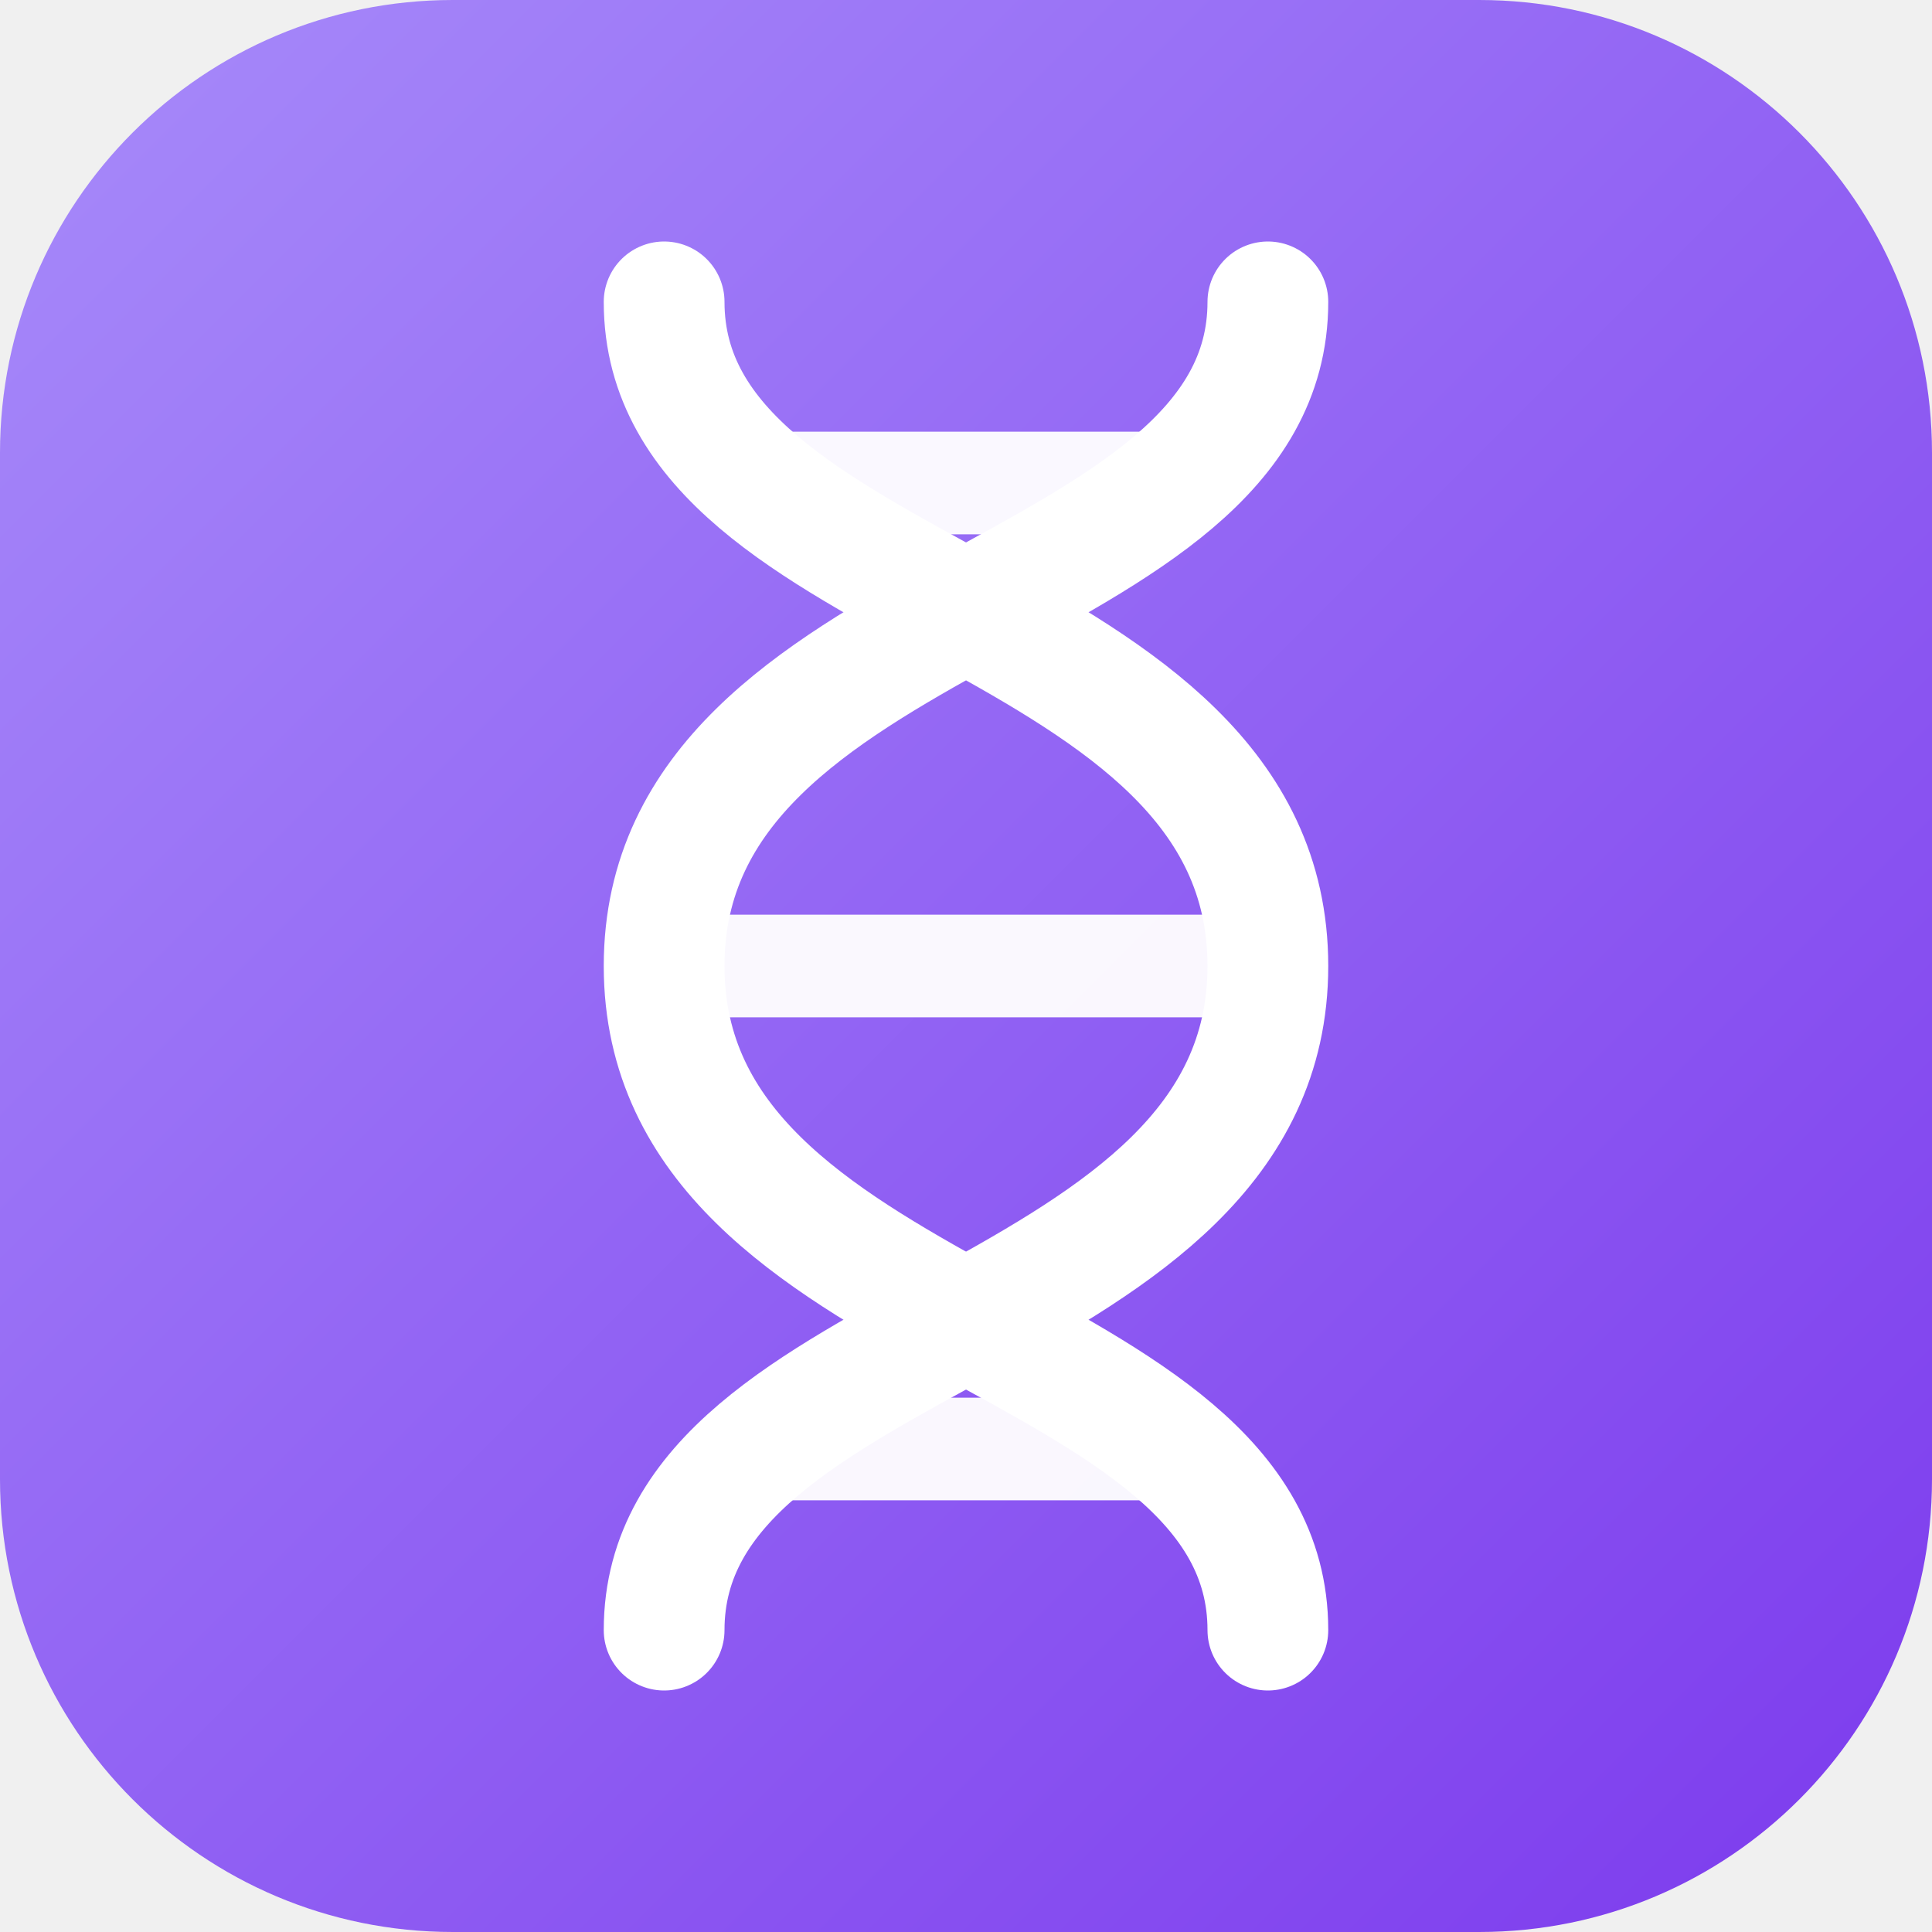
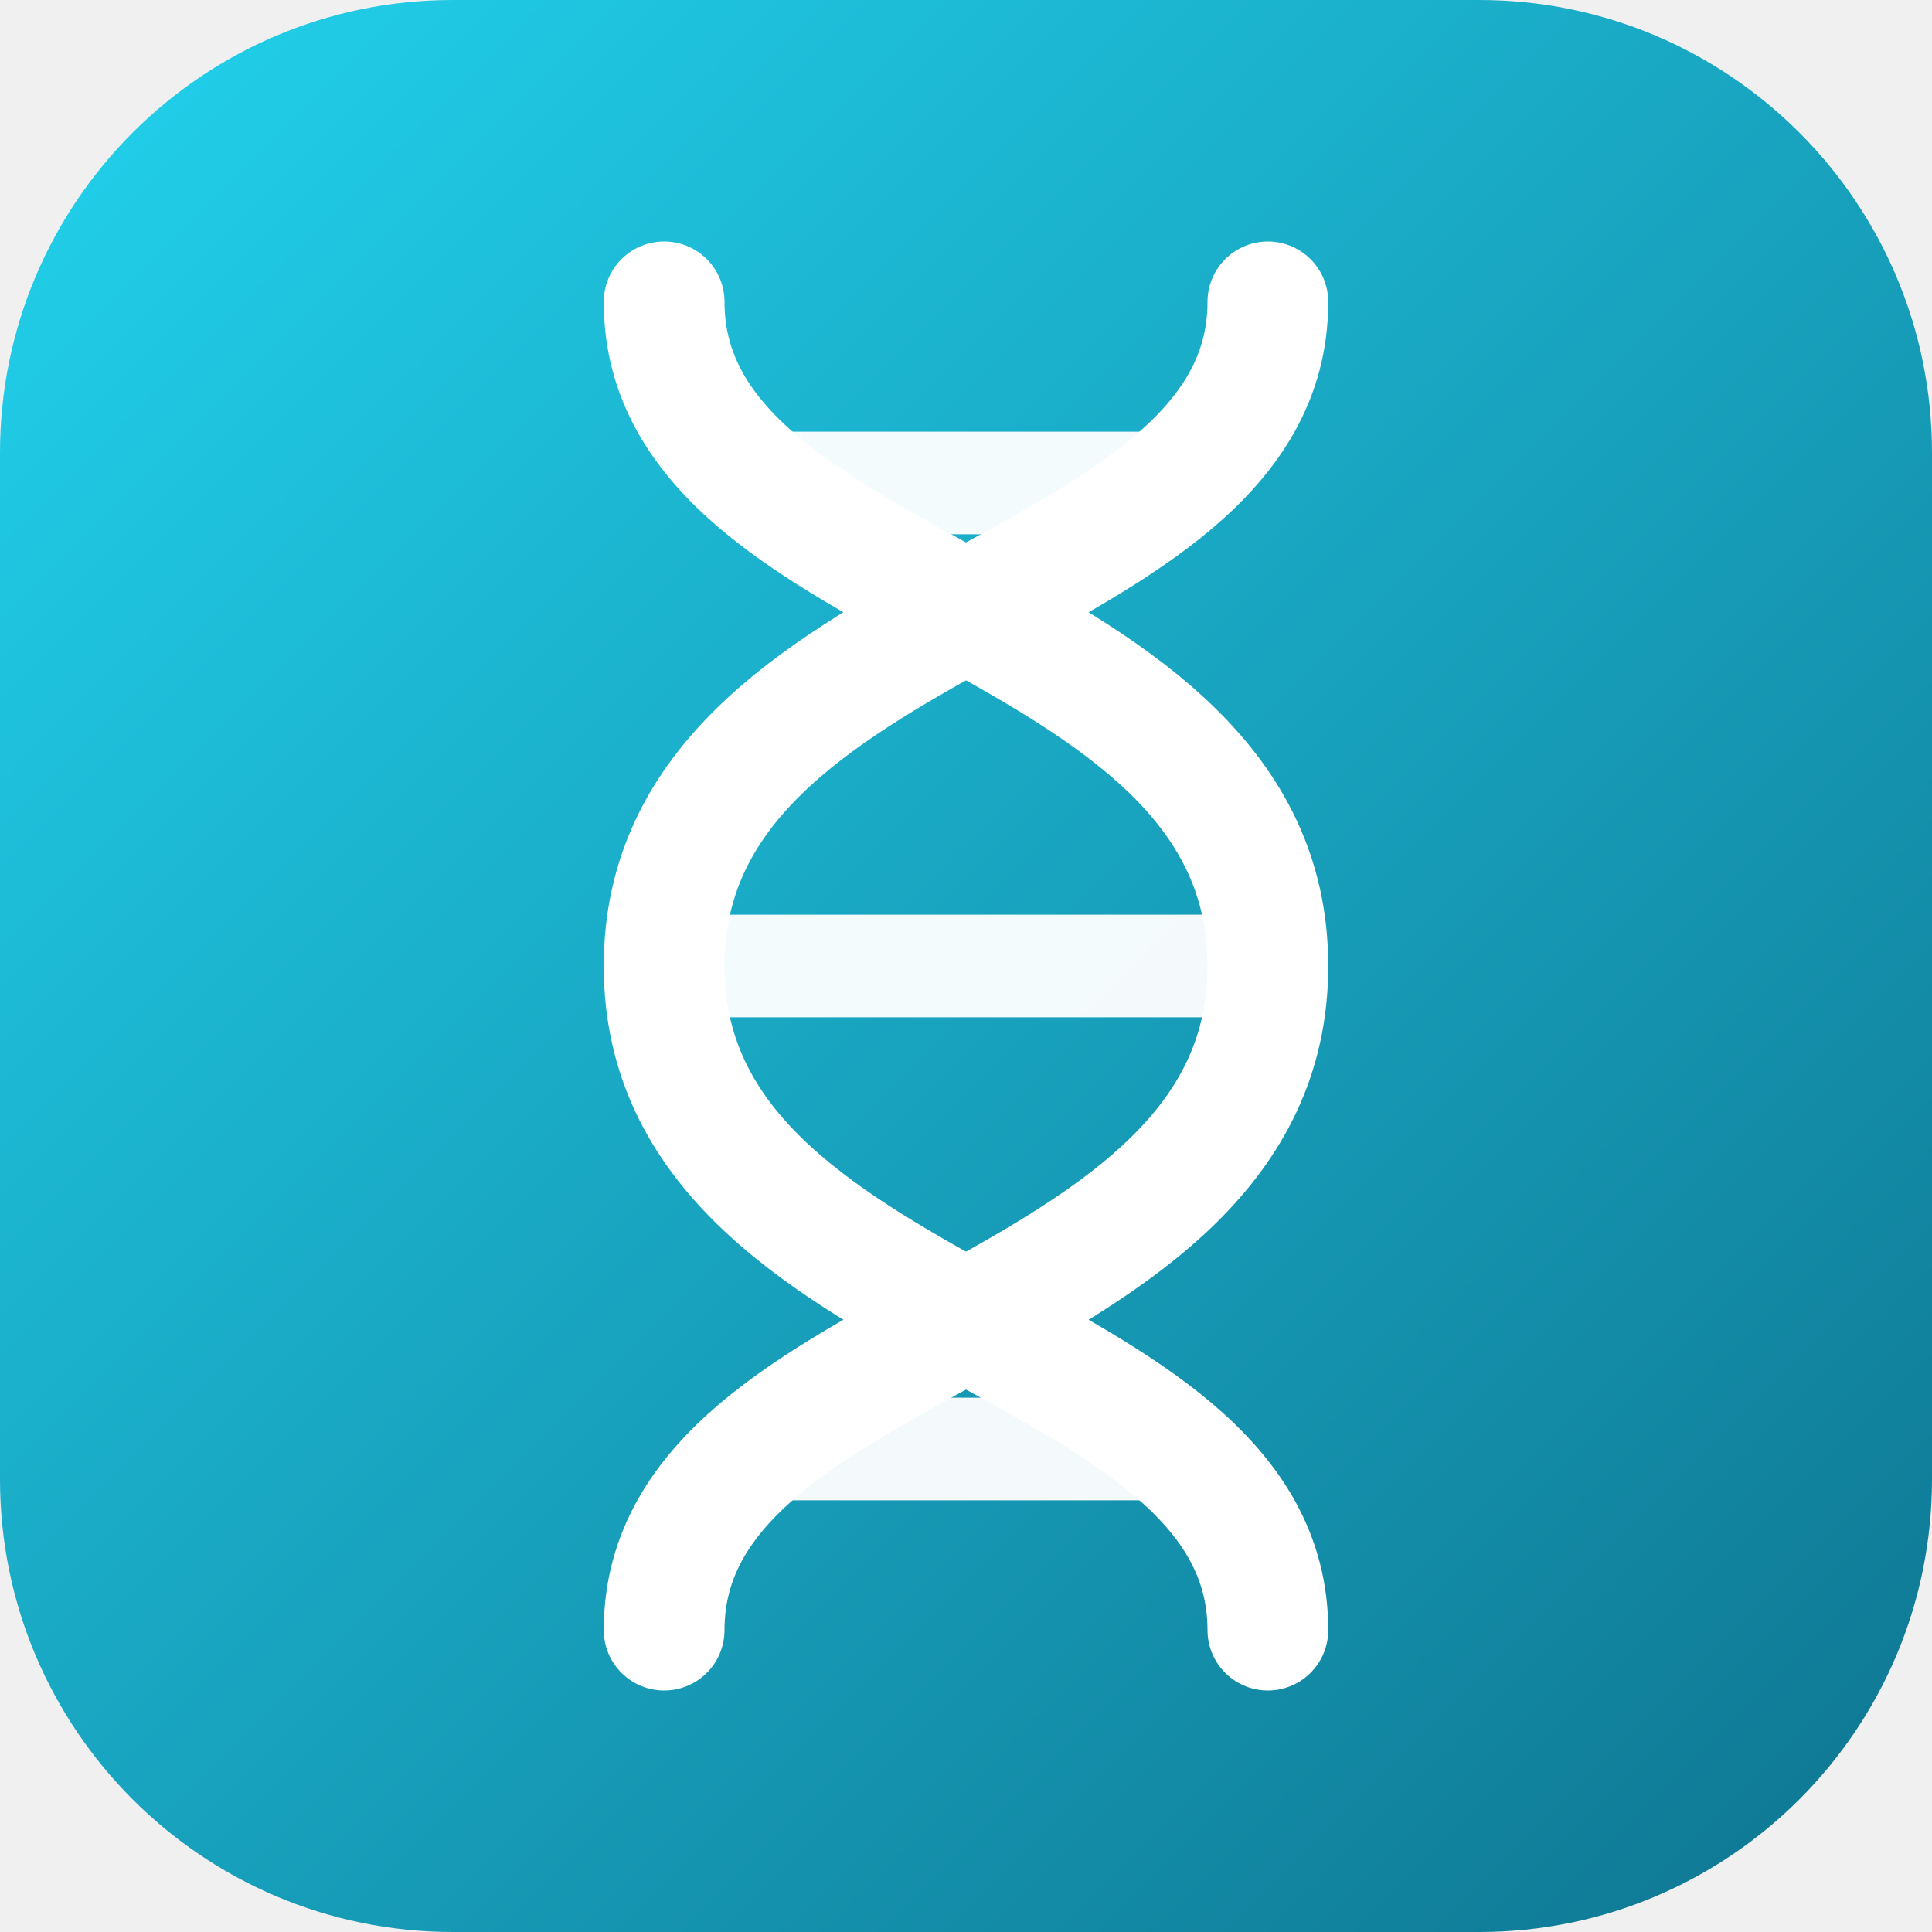
<svg xmlns="http://www.w3.org/2000/svg" viewBox="0 0 64 64">
  <defs>
    <linearGradient id="bg" x1="0" y1="0" x2="1" y2="1">
-       <stop offset="0" stop-color="#a78bfa" />
-       <stop offset="1" stop-color="#7c3aed" />
+       <stop offset="0" stop-color="#22d3ee" />
+       <stop offset="1" stop-color="#0e7490" />
    </linearGradient>
  </defs>
  <rect width="64" height="64" rx="15" fill="url(#bg)" />
  <g stroke="#ffffff" fill="none" stroke-linecap="round">
    <g stroke-width="4">
      <path d="M22 10 C22 20 42 20 42 32 C42 44 22 44 22 54" />
      <path d="M42 10 C42 20 22 20 22 32 C22 44 42 44 42 54" />
    </g>
    <g stroke-width="3.4" opacity="0.95">
      <line x1="25" y1="16" x2="39" y2="16" />
      <line x1="22" y1="32" x2="42" y2="32" />
      <line x1="25" y1="48" x2="39" y2="48" />
    </g>
  </g>
</svg>
